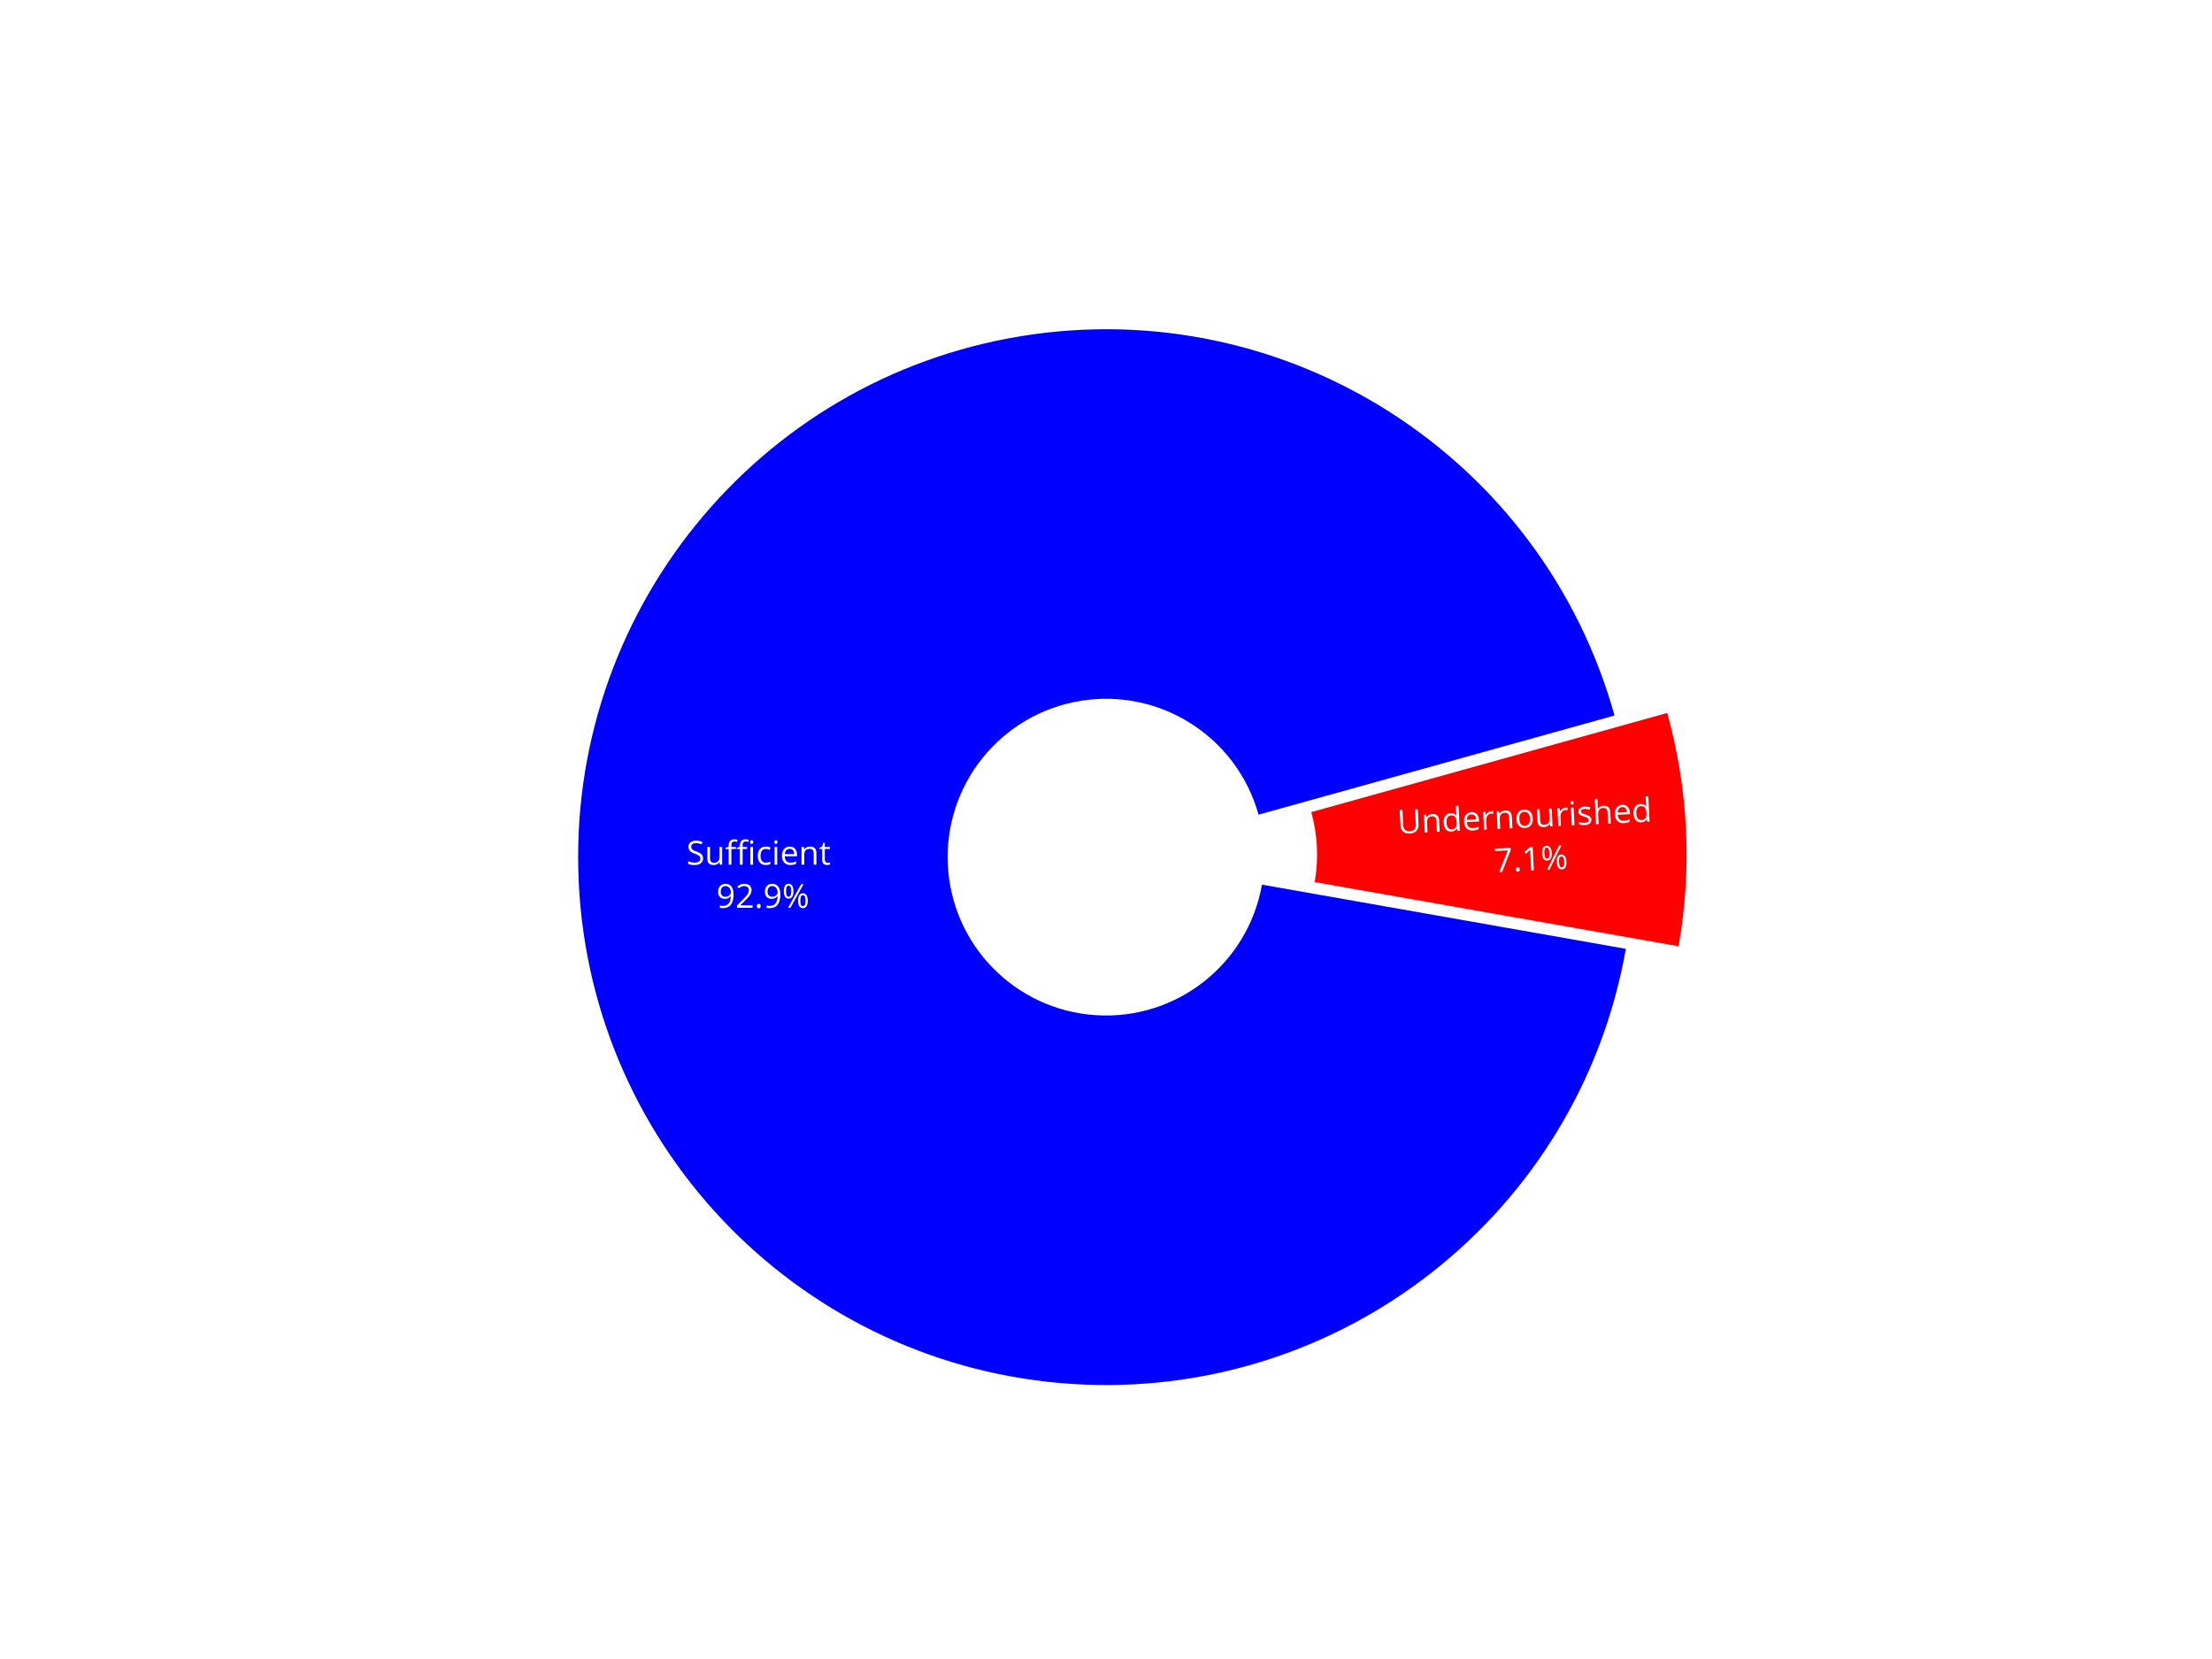
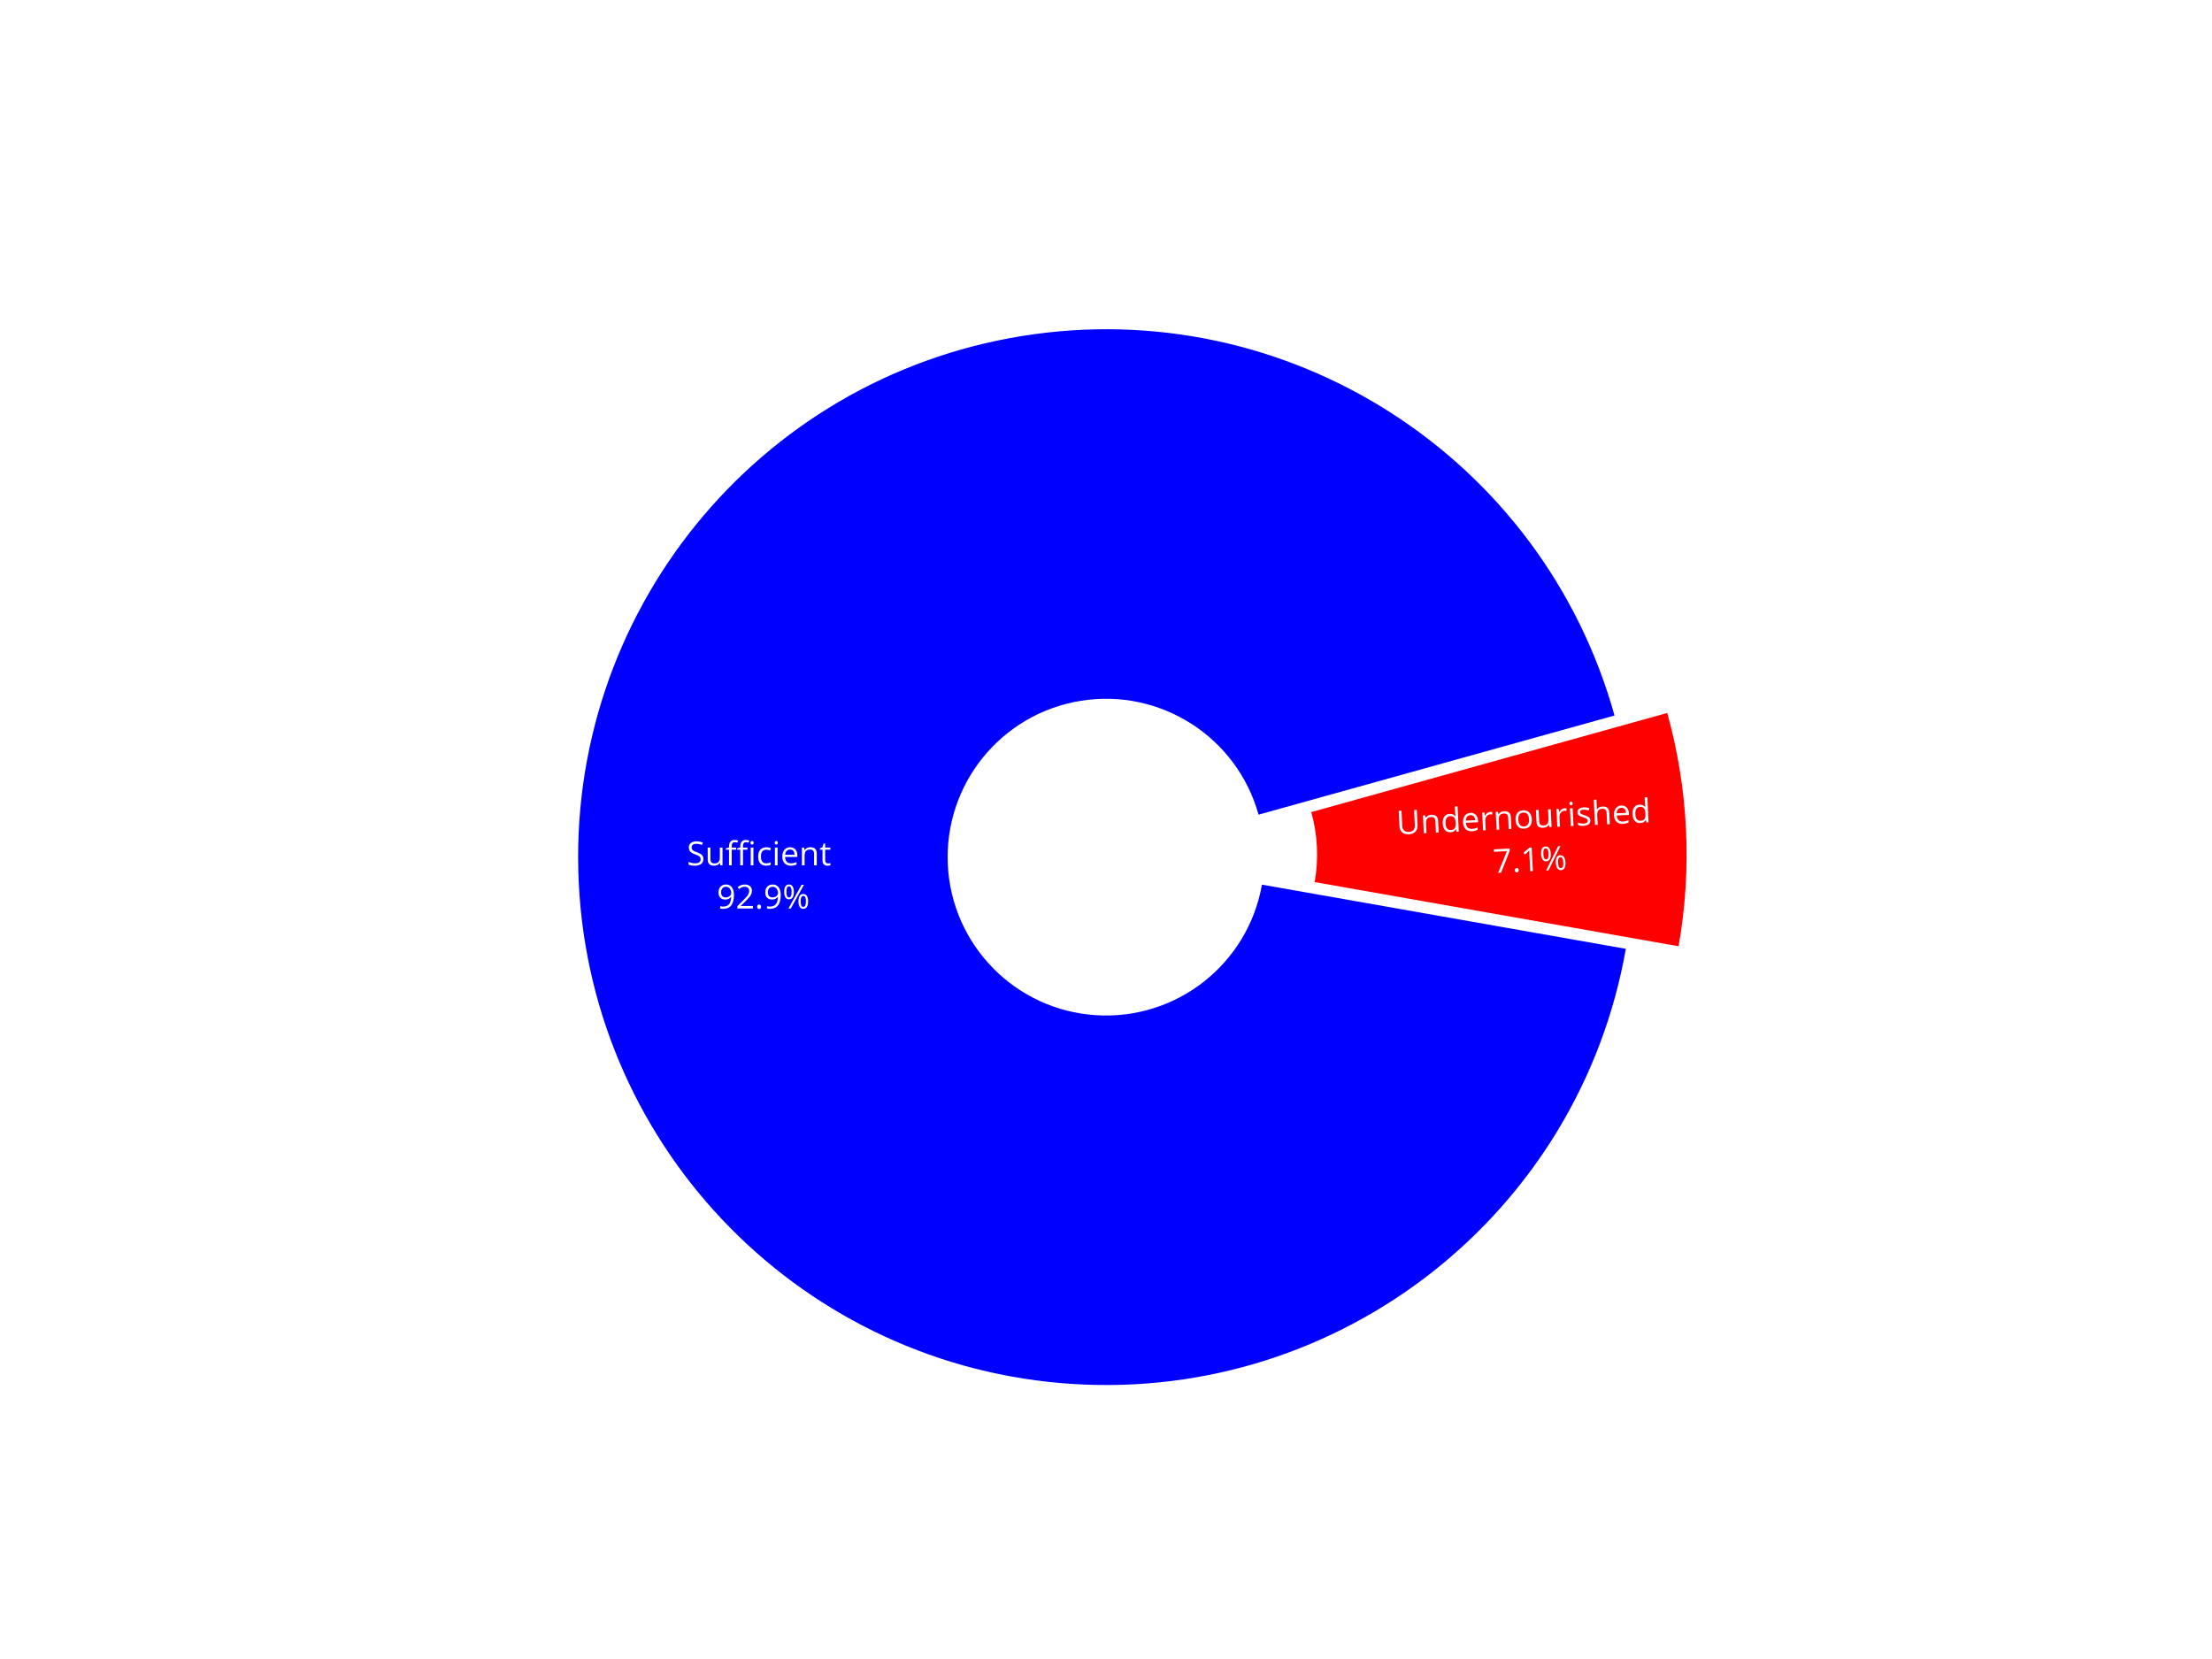
<svg xmlns="http://www.w3.org/2000/svg" class="main-svg" width="800" height="600" style="" viewBox="0 0 800 600">
  <rect x="0" y="0" width="800" height="600" style="fill: rgb(0, 0, 0); fill-opacity: 0;" />
-   <defs id="defs-4cafbb">
+   <defs id="defs-8338bc">
    <g class="clips" />
    <g class="gradients" />
    <g class="patterns" />
  </defs>
  <g class="bglayer" />
  <g class="layer-below">
    <g class="imagelayer" />
    <g class="shapelayer" />
  </g>
  <g class="cartesianlayer" />
  <g class="polarlayer" />
  <g class="smithlayer" />
  <g class="ternarylayer" />
  <g class="geolayer" />
  <g class="funnelarealayer" />
  <g class="pielayer">
    <g class="trace" stroke-linejoin="round" style="opacity: 1;">
      <g class="slice">
-         <path class="surface" d="M455.173,294.633a57.273,57.273 0 1 0 1.23,25.313l131.606,23.206a190.909,190.909 0 1 1 -4.1,-84.376Z" style="pointer-events: none; fill: rgb(0, 0, 255); fill-opacity: 1; stroke-width: 0; stroke: rgb(68, 68, 68); stroke-opacity: 1;" />
+         <path class="surface" d="M455.173,294.633a57.273,57.273 0 1 0 1.23,25.313l131.606,23.206a190.909,190.909 0 1 1 -4.1,-84.376Z" style="pointer-events: none; stroke-width: 0; fill: rgb(0, 0, 255); fill-opacity: 1; stroke: rgb(68, 68, 68); stroke-opacity: 1;" />
        <g class="slicetext">
-           <text data-notex="1" class="slicetext" transform="translate(275.9225,312.7185)" text-anchor="middle" x="0" y="0" style="font-family: 'Open Sans', verdana, arial, sans-serif; font-size: 12px; fill: rgb(255, 255, 255); fill-opacity: 1; white-space: pre;">
+           <text data-notex="1" class="slicetext" transform="translate(276.0554,312.9685)" text-anchor="middle" x="0" y="0" style="font-family: 'Open Sans', verdana, arial, sans-serif; font-size: 12px; fill: rgb(255, 255, 255); fill-opacity: 1; white-space: pre;">
            <tspan class="line" dy="0em" x="0" y="0">Sufficient</tspan>
            <tspan class="line" dy="1.3em" x="0" y="0">92.9%</tspan>
          </text>
        </g>
      </g>
      <g class="slice">
-         <path class="surface" d="M475.471,319.019a57.273,57.273 0 0 0 -1.23,-25.313l128.736,-35.857a190.909,190.909 0 0 1 4.1,84.376Z" style="pointer-events: none; fill: rgb(255, 0, 0); fill-opacity: 1; stroke-width: 0; stroke: rgb(68, 68, 68); stroke-opacity: 1;" />
+         <path class="surface" d="M475.471,319.019a57.273,57.273 0 0 0 -1.23,-25.313l128.736,-35.857a190.909,190.909 0 0 1 4.1,84.376Z" style="pointer-events: none; stroke-width: 0; fill: rgb(255, 0, 0); fill-opacity: 1; stroke: rgb(68, 68, 68); stroke-opacity: 1;" />
        <g class="slicetext">
-           <text data-notex="1" class="slicetext" transform="translate(553.1301,299.2499)rotate(-2.782154)" text-anchor="middle" x="0" y="0" style="font-family: 'Open Sans', verdana, arial, sans-serif; font-size: 12px; fill: rgb(255, 255, 255); fill-opacity: 1; white-space: pre;">
+           <text data-notex="1" class="slicetext" transform="translate(552.7746,299.5175)rotate(-2.782154)" text-anchor="middle" x="0" y="0" style="font-family: 'Open Sans', verdana, arial, sans-serif; font-size: 12px; fill: rgb(255, 255, 255); fill-opacity: 1; white-space: pre;">
            <tspan class="line" dy="0em" x="0" y="0">Undernourished</tspan>
            <tspan class="line" dy="1.3em" x="0" y="0">7.1%</tspan>
          </text>
        </g>
      </g>
    </g>
  </g>
  <g class="iciclelayer" />
  <g class="treemaplayer" />
  <g class="sunburstlayer" />
  <g class="glimages" />
-   <defs id="topdefs-4cafbb">
+   <defs id="topdefs-8338bc">
    <g class="clips" />
  </defs>
  <g class="layer-above">
    <g class="imagelayer" />
    <g class="shapelayer" />
  </g>
  <g class="infolayer">
    <g class="g-gtitle">
-       <text class="gtitle" x="40" y="50" text-anchor="start" dy="0em" style="font-family: 'Open Sans', verdana, arial, sans-serif; font-size: 17px; fill: rgb(255, 255, 255); opacity: 1; white-space: pre;">Nutrition Status in 2017</text>
+       <text class="gtitle" x="40" y="50" text-anchor="start" dy="0em" style="font-family: 'Open Sans', verdana, arial, sans-serif; font-size: 17px; fill: rgb(255, 255, 255); opacity: 1; font-weight: normal; white-space: pre;">Nutrition Status in 2017</text>
    </g>
    <g class="annotation" data-index="0" style="opacity: 1;">
      <g class="annotation-text-g" transform="rotate(0,400,310)">
        <g class="cursor-pointer" transform="translate(366,293)">
-           <rect class="bg" x="0.5" y="0.5" width="67" height="34" style="stroke-width: 1px; stroke: rgb(0, 0, 0); stroke-opacity: 0; fill: rgb(0, 0, 0); fill-opacity: 0;" />
+           <rect class="bg" x="0.5" y="0.5" width="67" height="33" style="stroke-width: 1px; stroke: rgb(0, 0, 0); stroke-opacity: 0; fill: rgb(0, 0, 0); fill-opacity: 0;" />
          <text class="annotation-text" text-anchor="middle" x="34.172" y="14" style="font-family: 'Open Sans', verdana, arial, sans-serif; font-size: 12px; fill: rgb(255, 255, 255); fill-opacity: 1; white-space: pre;">
            <tspan class="line" dy="0em" x="34.172" y="14">Total Pop:</tspan>
            <tspan class="line" dy="1.3em" x="34.172" y="14"> 7.5 Billion</tspan>
          </text>
        </g>
      </g>
    </g>
  </g>
</svg>
